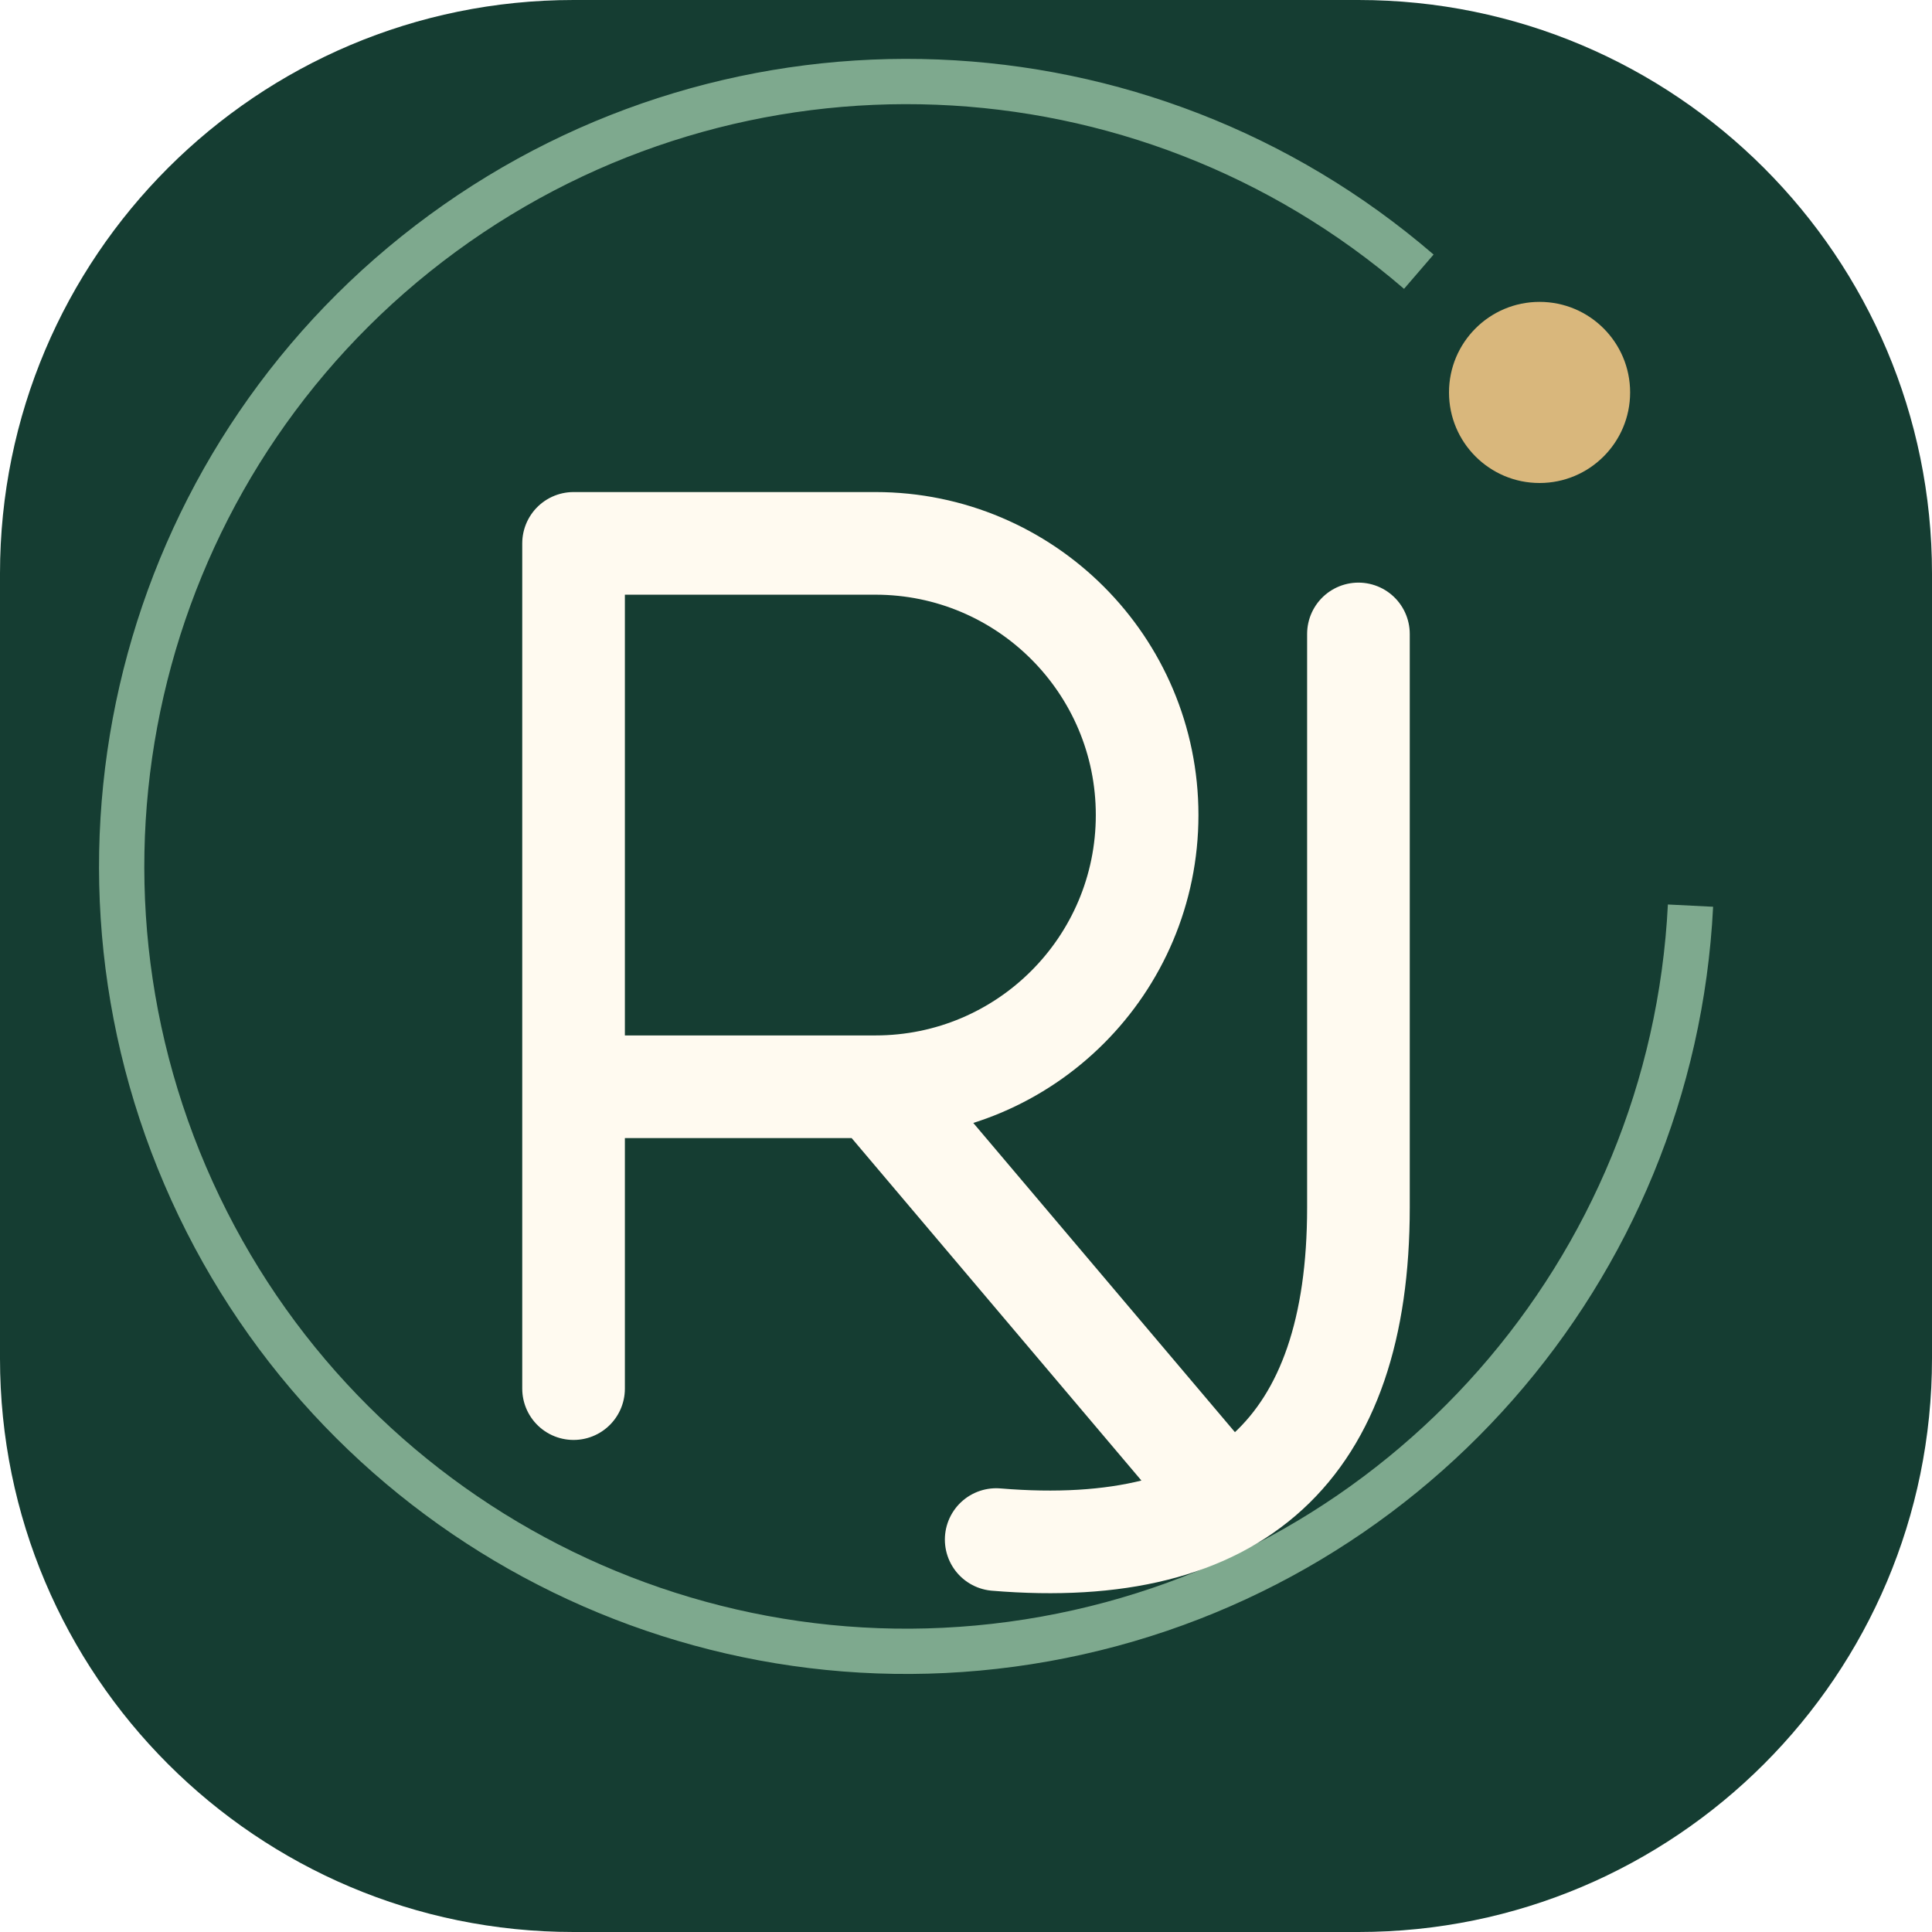
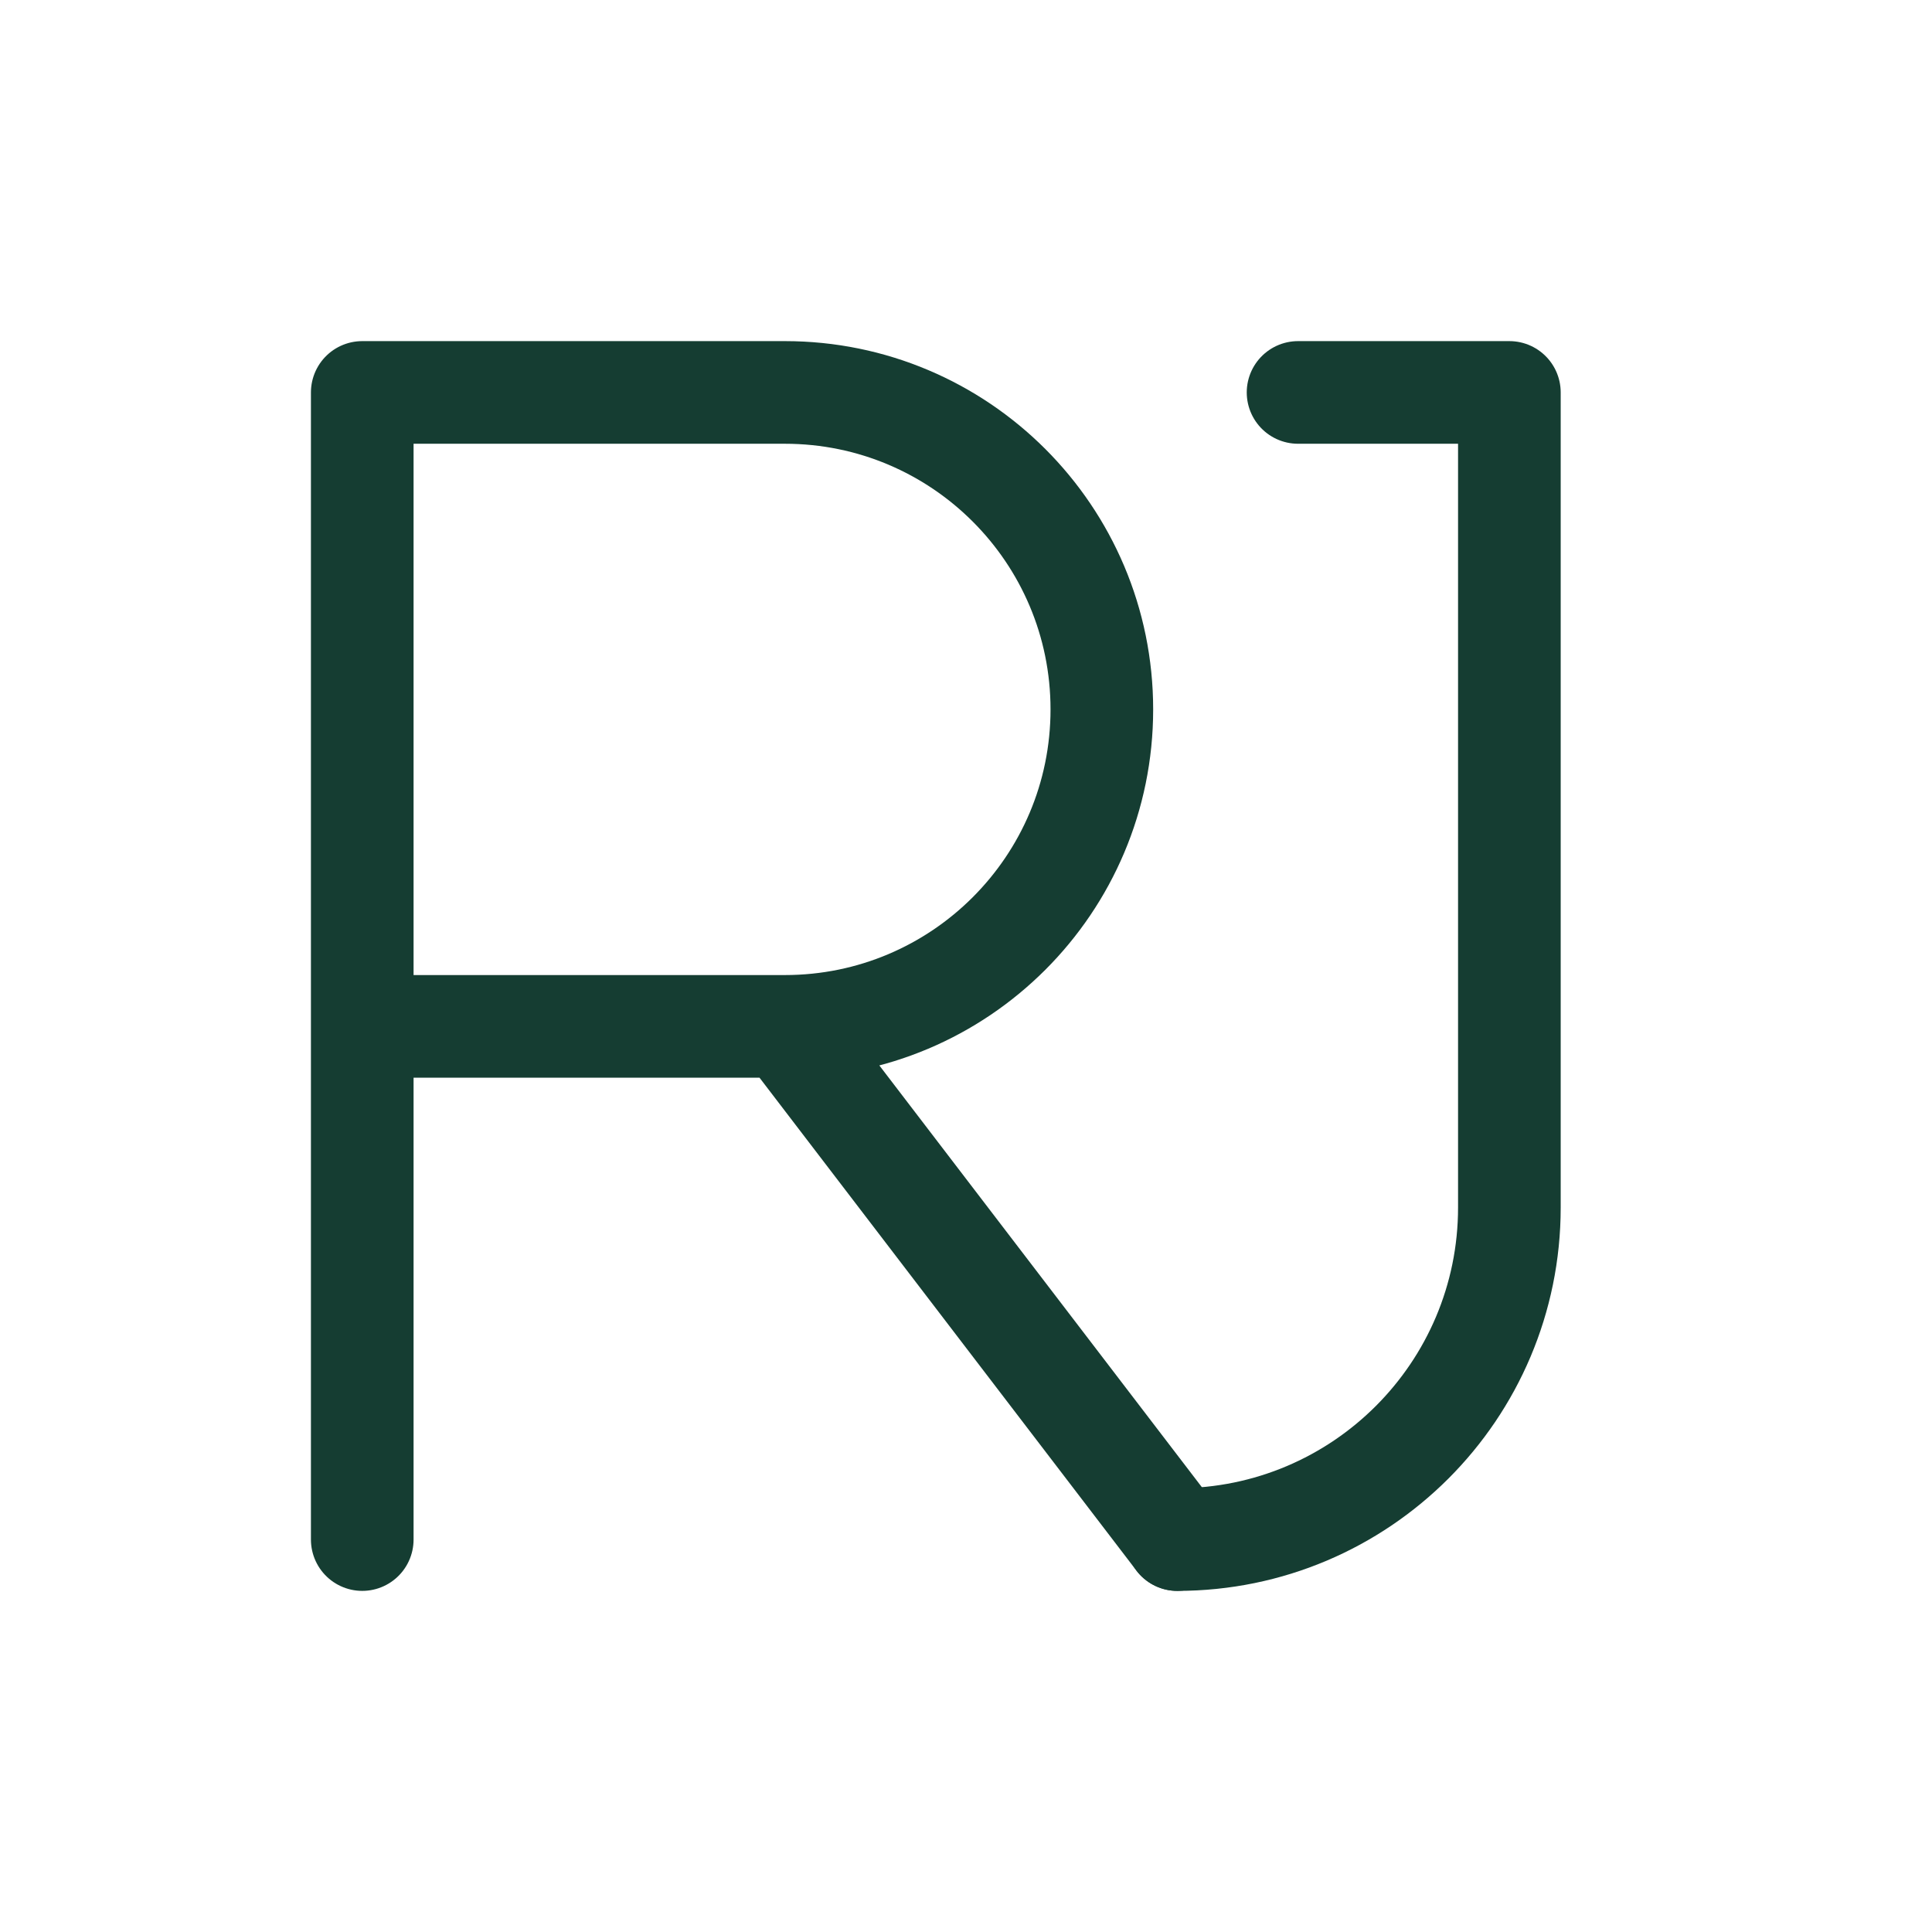
<svg xmlns="http://www.w3.org/2000/svg" viewBox="0 0 64 64">
-   <rect width="64" height="64" rx="19" fill="#153d32" />
-   <path d="M47 9A26 26 0 1 0 56 30" fill="none" stroke="#7ea98e" stroke-width="1.5" />
-   <path d="M19 46V18h10a9 9 0 0 1 0 18H19m10 0 11 13M45 21v19q0 12-12 11" fill="none" stroke="#fffaf0" stroke-width="3.4" stroke-linecap="round" stroke-linejoin="round" />
-   <circle cx="51" cy="13" r="3" fill="#d9b77c" />
+   <g fill="none" stroke="#153d32" stroke-width="3.4" stroke-linecap="round" stroke-linejoin="round">
+     <path d="M12 51V13h14a10.5 10.5 0 0 1 0 21H12m14 0 13 17" />
+     <path d="M43 13h7v27a11 11 0 0 1-11 11" />
+   </g>
</svg>
